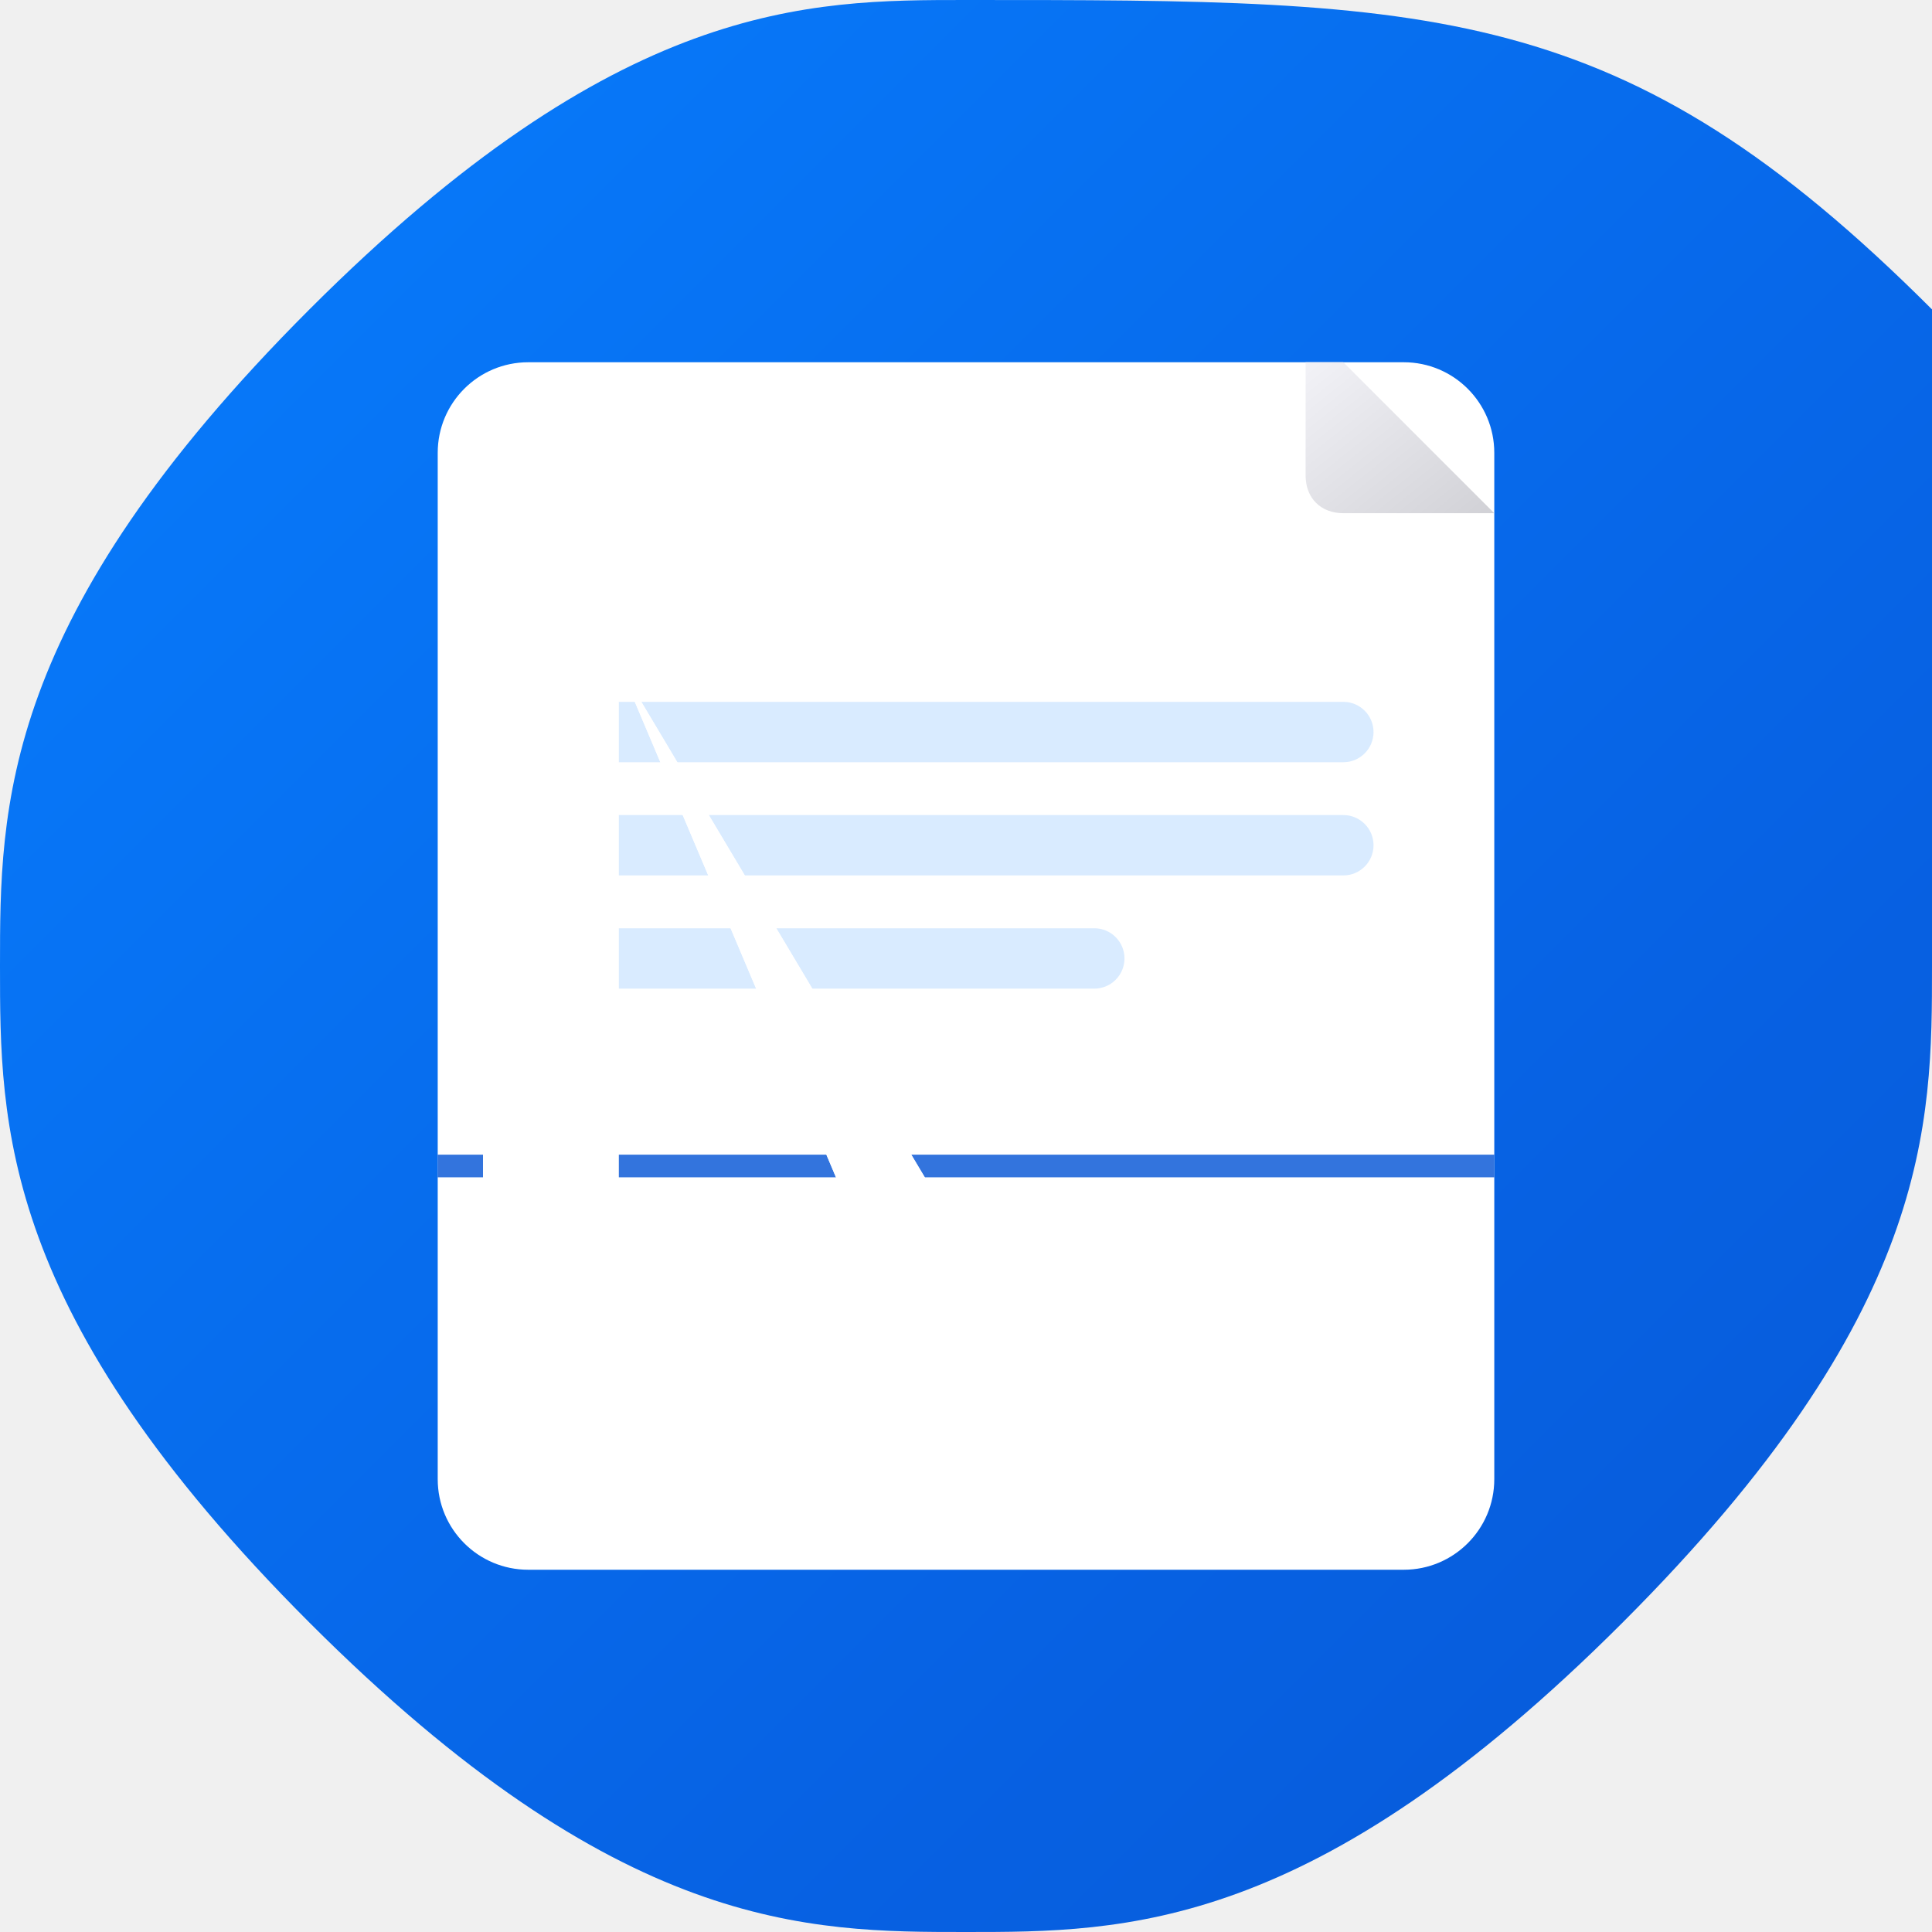
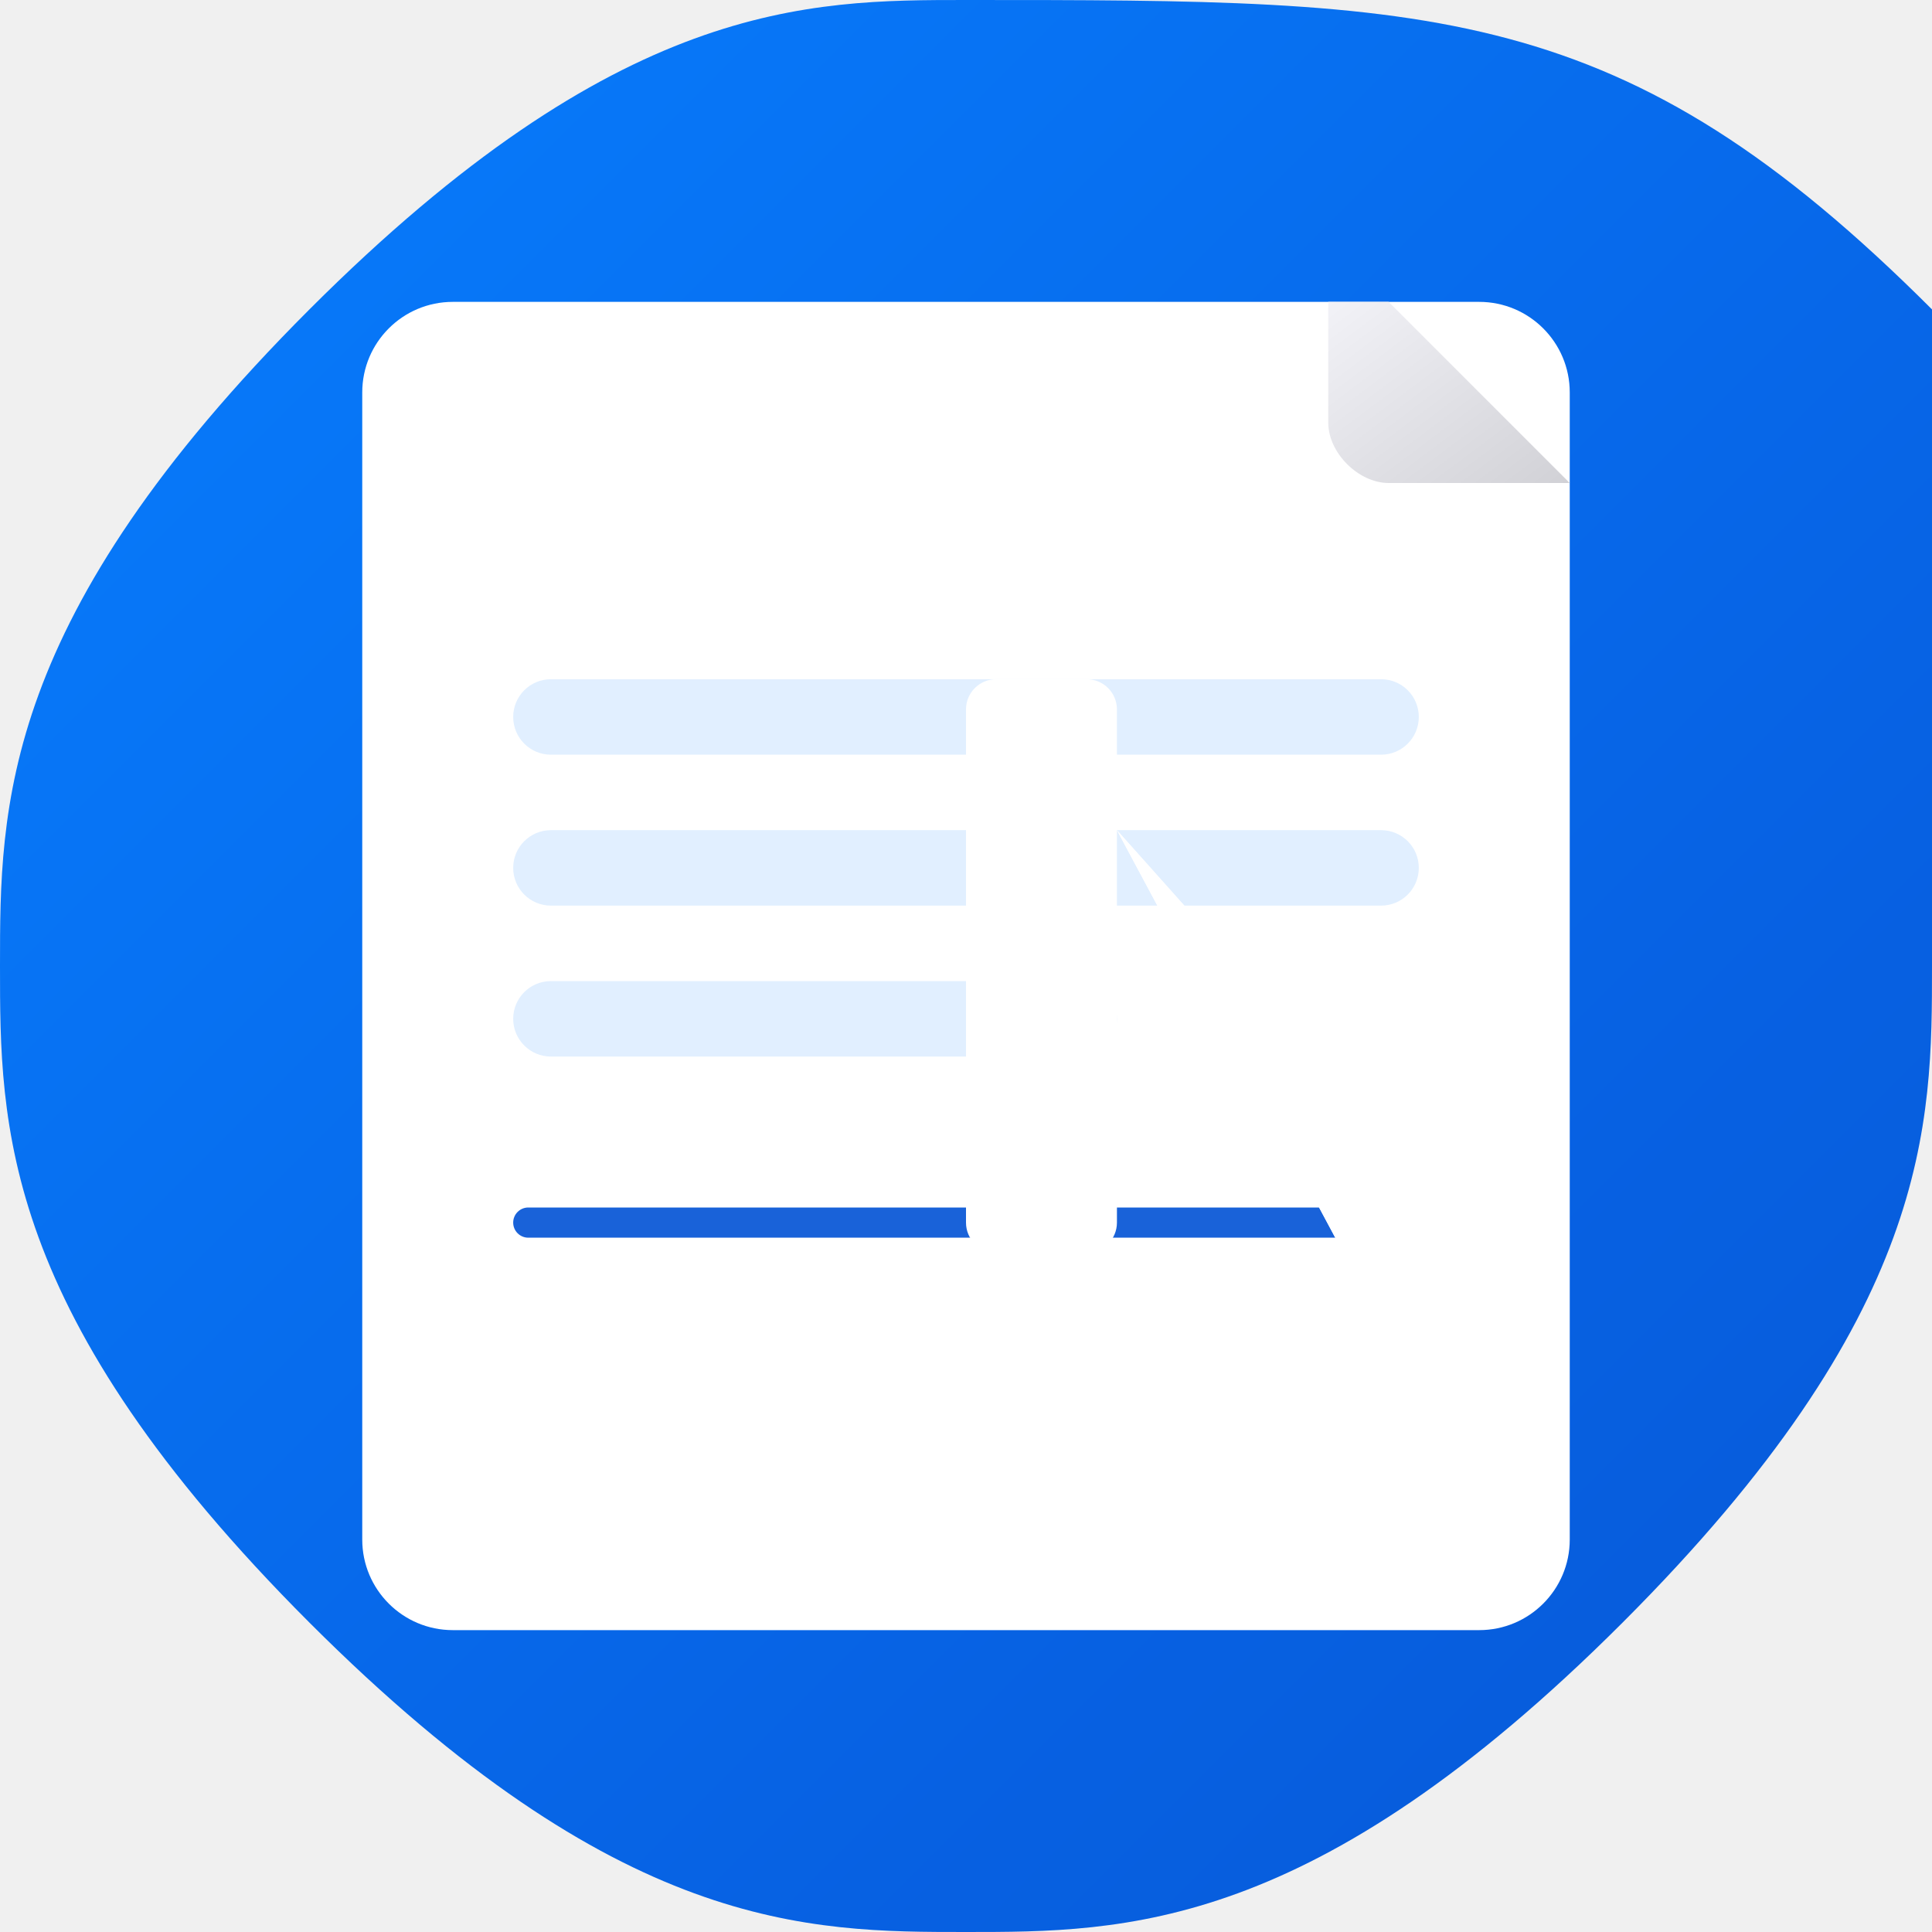
<svg xmlns="http://www.w3.org/2000/svg" width="1024" height="1024" viewBox="0 0 1024 1024">
  <defs>
    <clipPath id="squircle">
      <path d="M 512 0 C 760 0 860 0 1024 164 C 1024 328 1024 428 1024 512 C 1024 596 1024 696 860 860 C 696 1024 596 1024 512 1024 C 428 1024 328 1024 164 860 C 0 696 0 596 0 512 C 0 428 0 328 164 164 C 328 0 428 0 512 0 Z" />
    </clipPath>
    <linearGradient id="bgGradient" x1="0%" y1="0%" x2="100%" y2="100%">
      <stop offset="0%" stop-color="#007AFF" />
      <stop offset="100%" stop-color="#0051D5" />
    </linearGradient>
    <linearGradient id="foldGradient" x1="0%" y1="0%" x2="100%" y2="100%">
      <stop offset="0%" stop-color="#F2F2F7" />
      <stop offset="100%" stop-color="#D1D1D6" />
    </linearGradient>
  </defs>
  <g clip-path="url(#squircle)">
    <rect x="0" y="0" width="1024" height="1024" fill="url(#bgGradient)" />
    <rect x="0" y="0" width="1024" height="1024" fill="white" opacity="0.03" />
  </g>
-   <g transform="translate(232, 192)">
-     <rect x="0" y="0" width="560" height="640" rx="48" fill="#FFFFFF" />
-     <path d="M 480 0 L 560 80 L 480 80 C 468 80 460 72 460 60 L 460 0 Z" fill="url(#foldGradient)" />
-     <rect x="64" y="180" width="432" height="32" rx="16" fill="#007AFF" opacity="0.15" />
-     <rect x="64" y="240" width="432" height="32" rx="16" fill="#007AFF" opacity="0.15" />
-     <rect x="64" y="300" width="300" height="32" rx="16" fill="#007AFF" opacity="0.15" />
-     <rect x="0" y="420" width="560" height="12" fill="#0051D5" opacity="0.8" />
-   </g>
-   <g transform="translate(256, 256)">
-     <rect x="0" y="0" width="72" height="512" rx="16" fill="#FFFFFF" />
-     <path d="M 72 0 L 72 96 L 320 512 L 248 512 L 72 96 Z" fill="#FFFFFF" />
-     <path d="M 72 0 L 72 96 L 320 512 L 248 512 L 72 96 Z" fill="#FFFFFF" />
+   <g transform="translate(192, 160)">
+     <rect x="0" y="0" width="640" height="704" rx="48" fill="#FFFFFF" />
+     <path d="M 544 0 L 640 96 L 544 96 C 528 96 512 80 512 64 L 512 0 Z" fill="url(#foldGradient)" />
+     <rect x="80" y="200" width="480" height="40" rx="20" fill="#007AFF" opacity="0.12" />
+     <rect x="80" y="280" width="480" height="40" rx="20" fill="#007AFF" opacity="0.12" />
+     <rect x="80" y="360" width="320" height="40" rx="20" fill="#007AFF" opacity="0.12" />
+     <rect x="80" y="480" width="480" height="16" rx="8" fill="#0051D5" opacity="0.9" />
+     <g transform="translate(320, 200)">
+       <rect x="0" y="0" width="80" height="304" rx="16" fill="#FFFFFF" />
+       <path d="M 80 0 L 80 80 L 280 304 L 200 304 L 80 80 Z" fill="#FFFFFF" />
+       <path d="M 80 0 L 80 80 L 280 304 L 200 304 L 80 80 Z" fill="#FFFFFF" />
+     </g>
  </g>
</svg>
